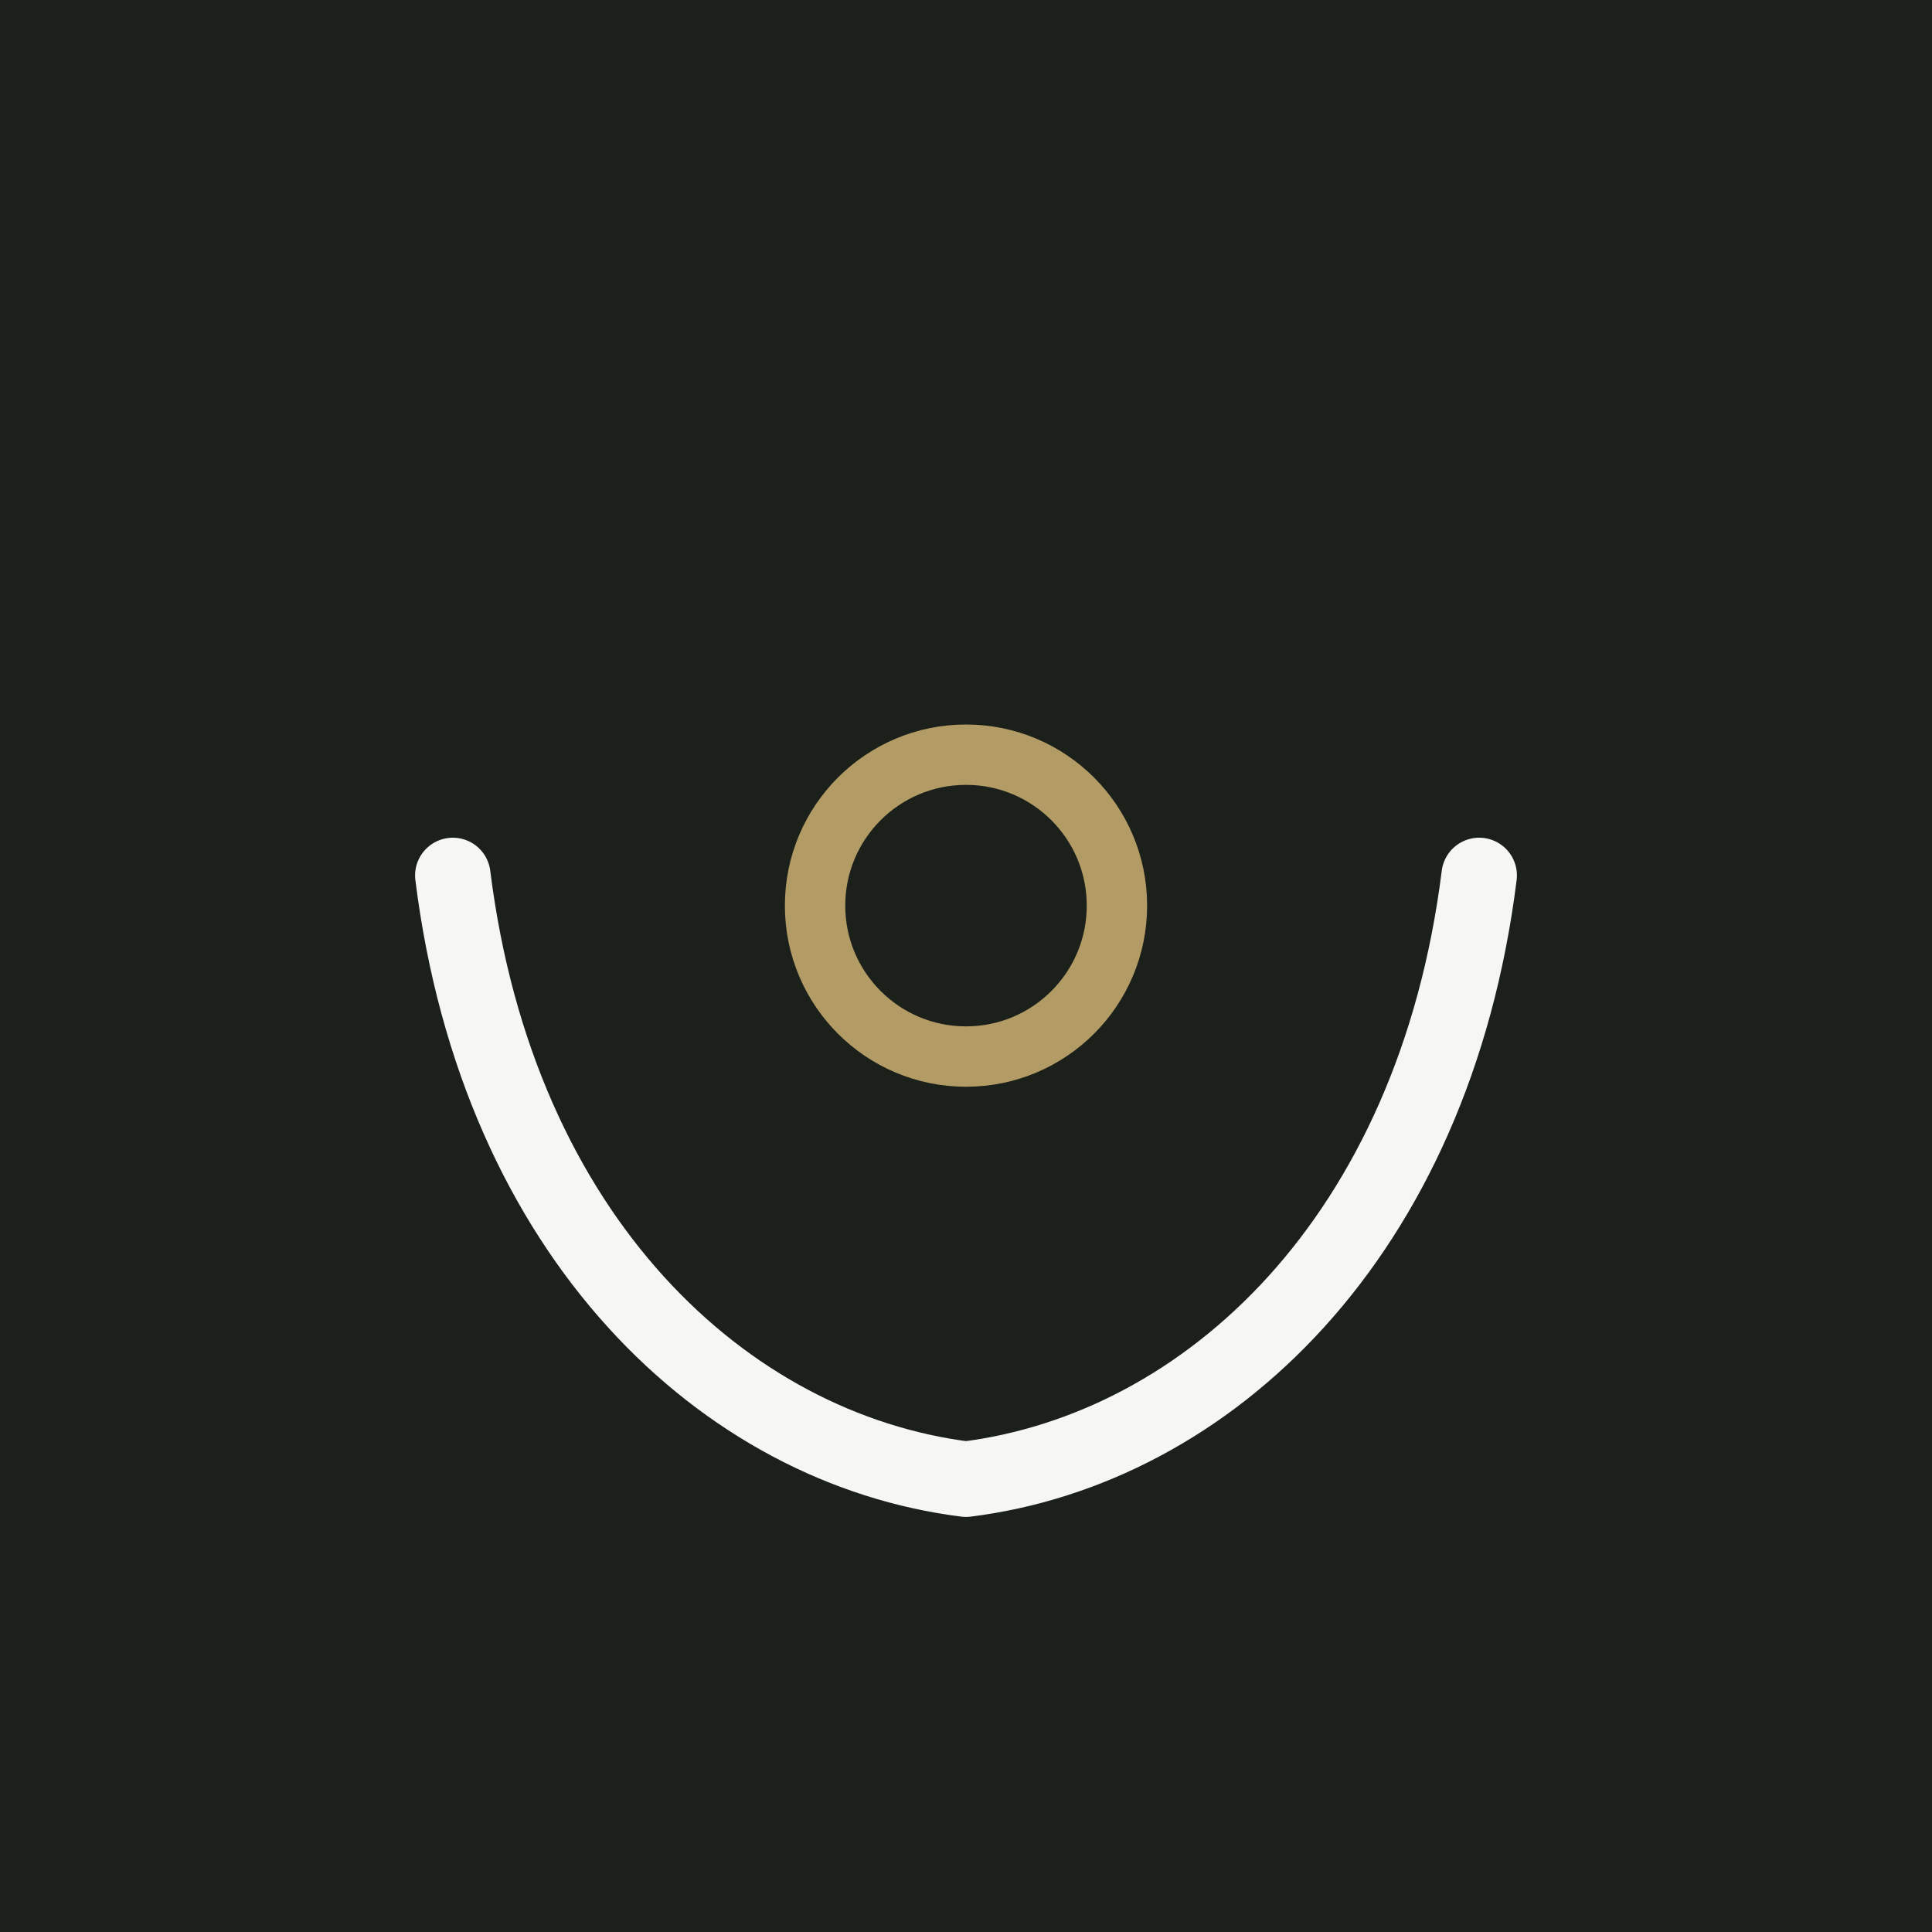
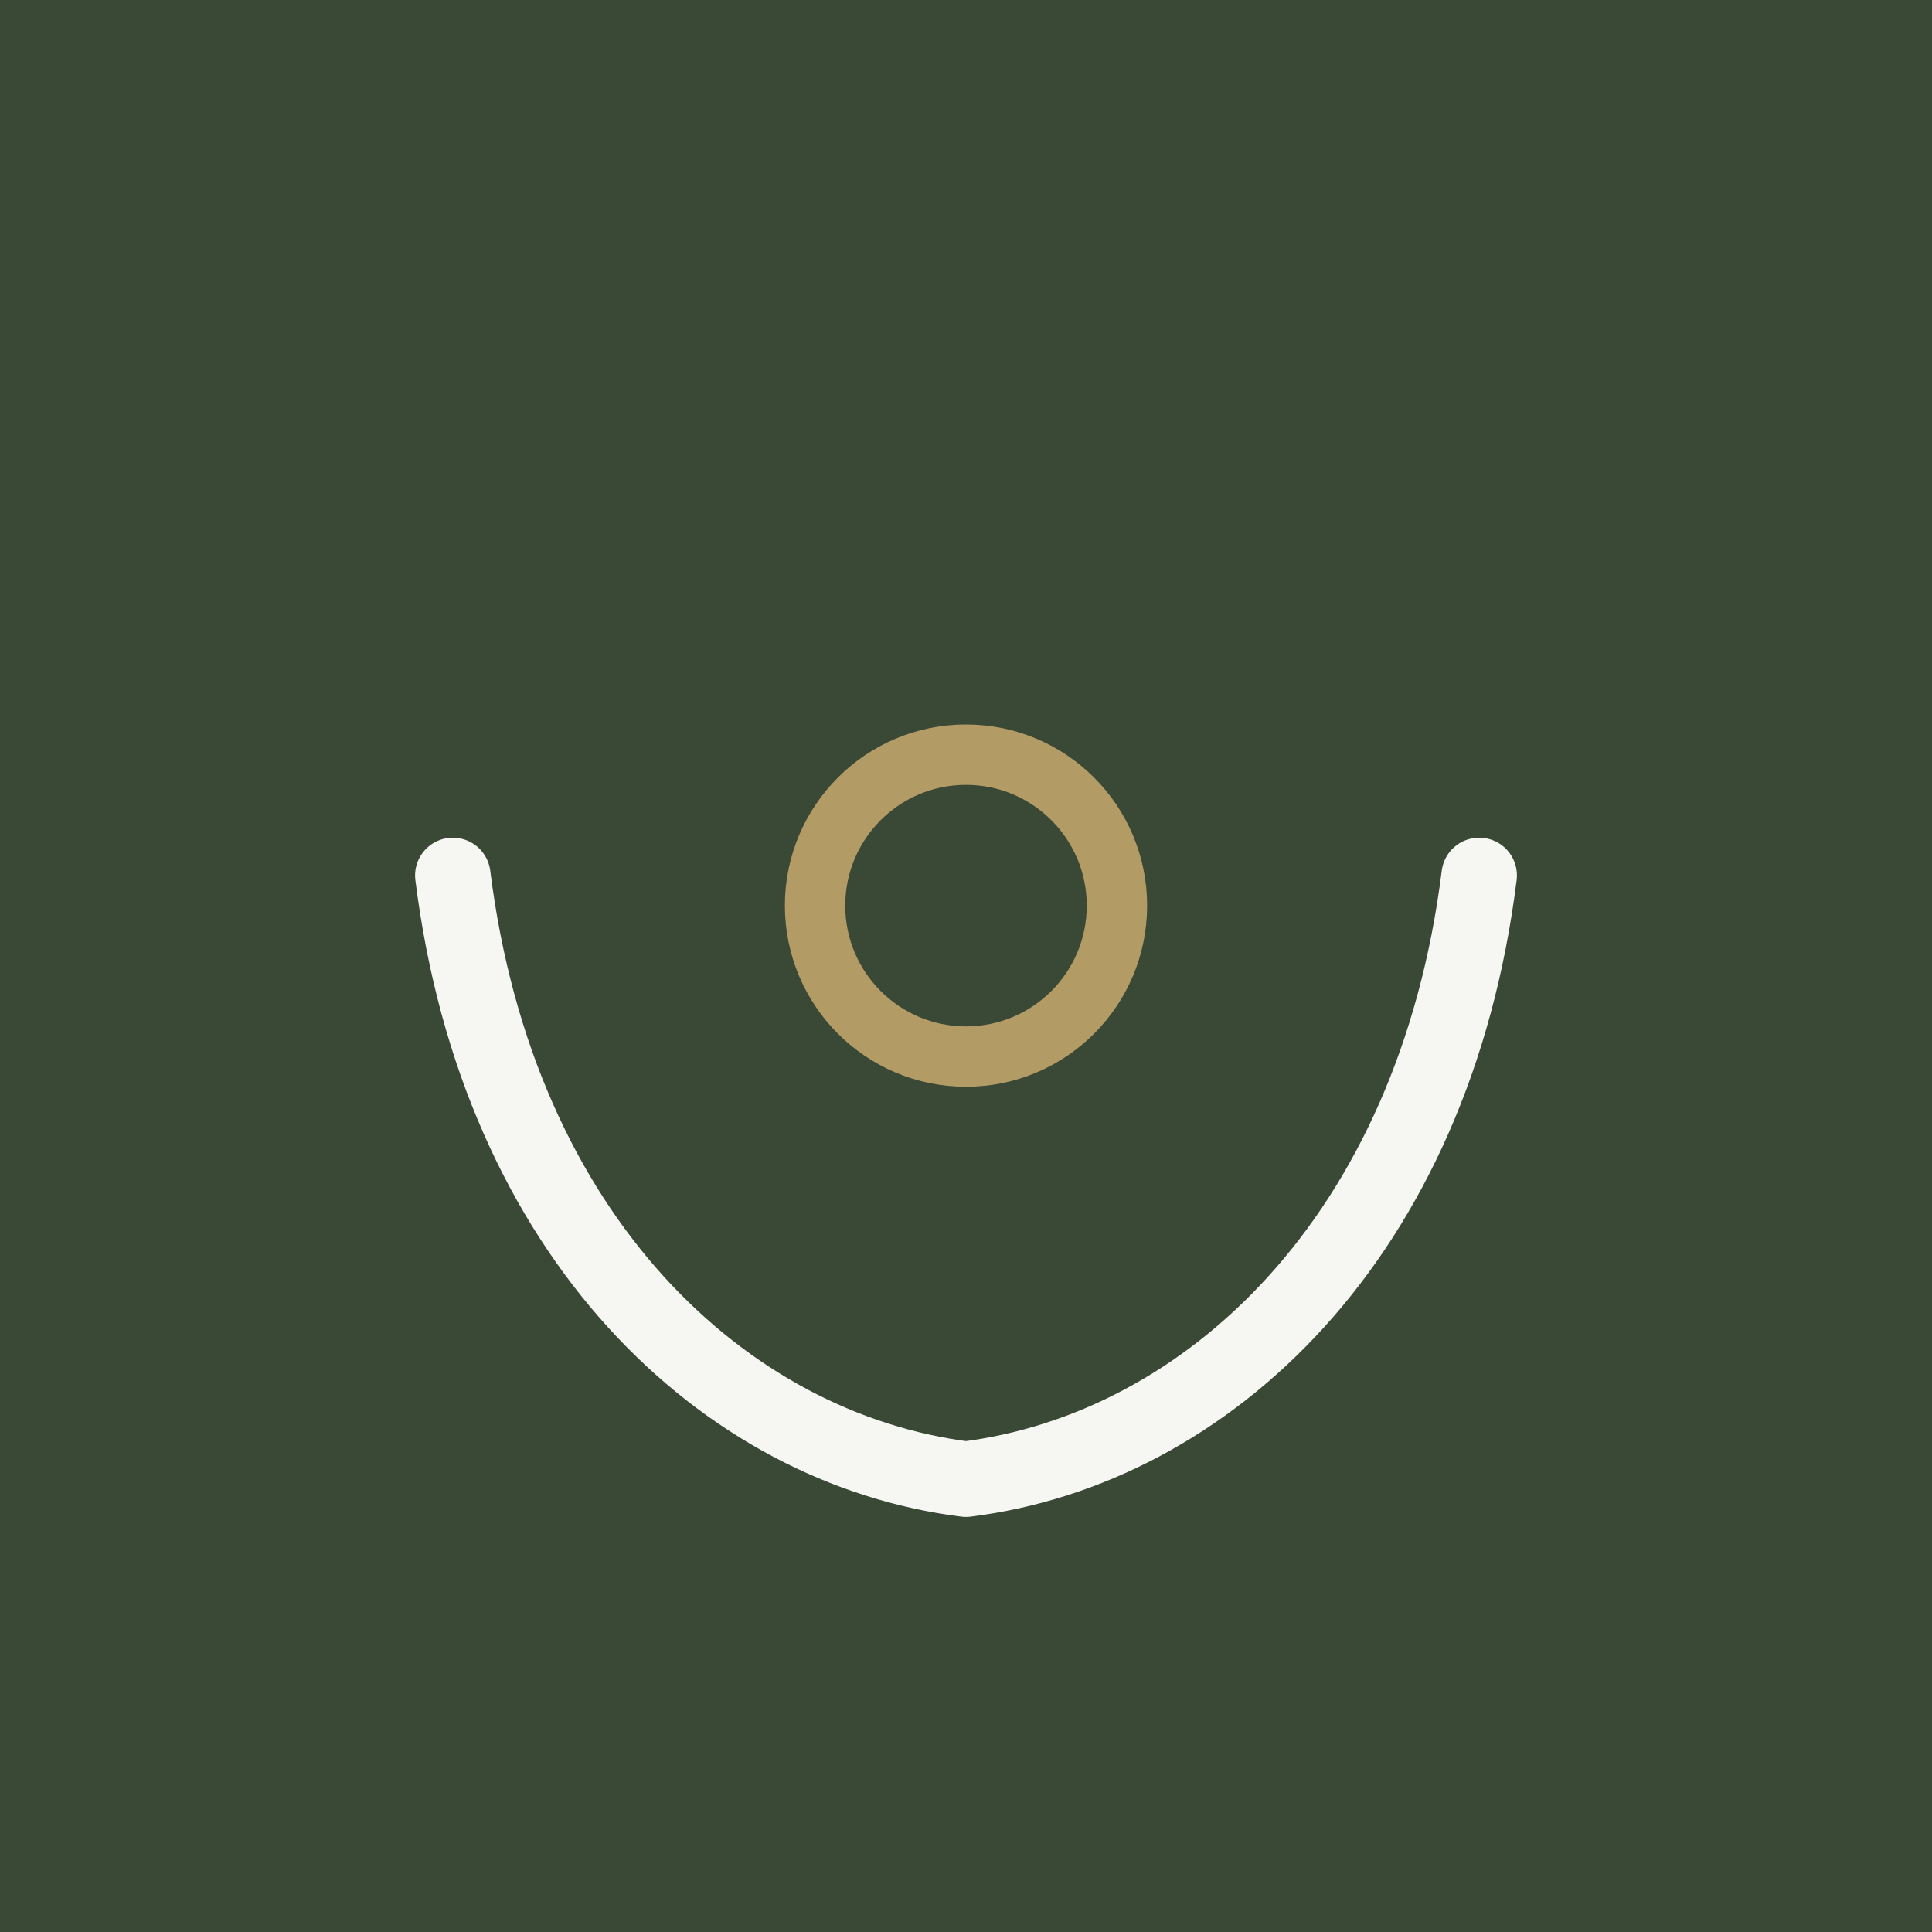
<svg xmlns="http://www.w3.org/2000/svg" viewBox="0 0 64 64">
-   <rect width="64" height="64" fill="#1B201A" />
+   <rect width="64" height="64" fill="#3A4836" />
  <circle cx="32" cy="30" r="5" fill="none" stroke="#B39B66" stroke-width="2" />
  <path d="M15 29c1.5 12 9 19 17 20M49 29c-1.5 12-9 19-17 20" fill="none" stroke="#F6F6F3" stroke-width="2.5" stroke-linecap="round" />
</svg>
